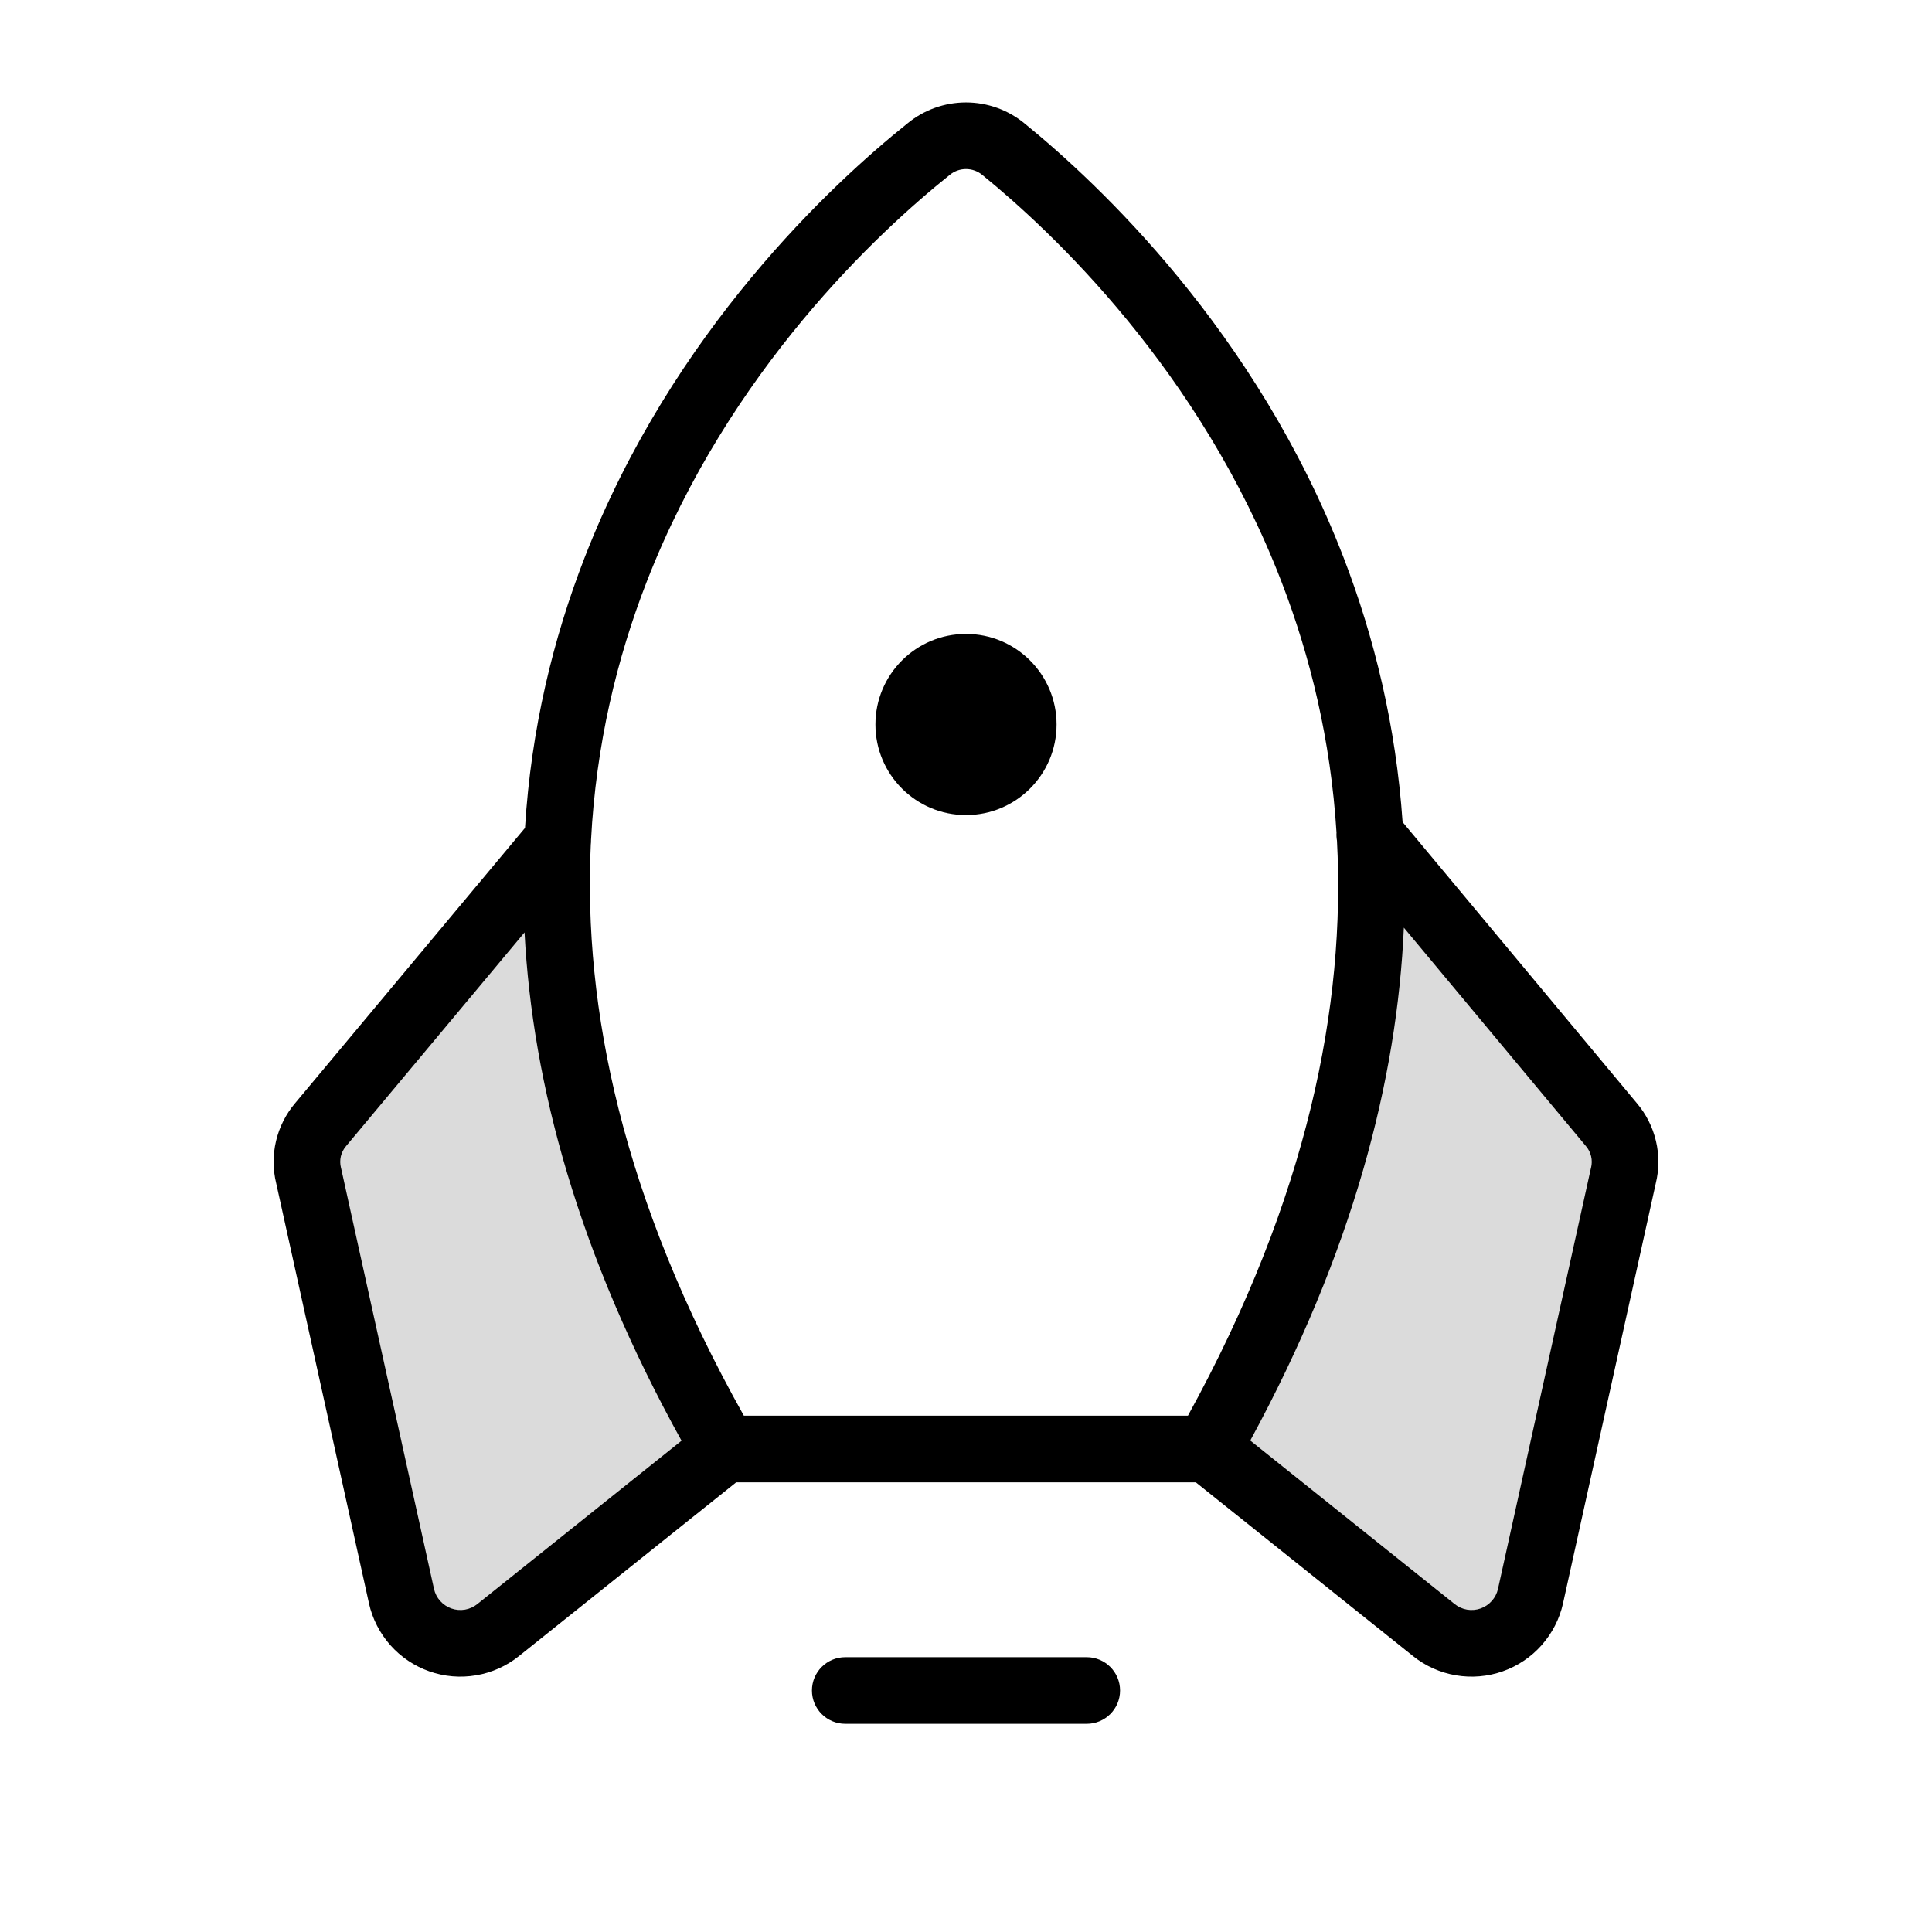
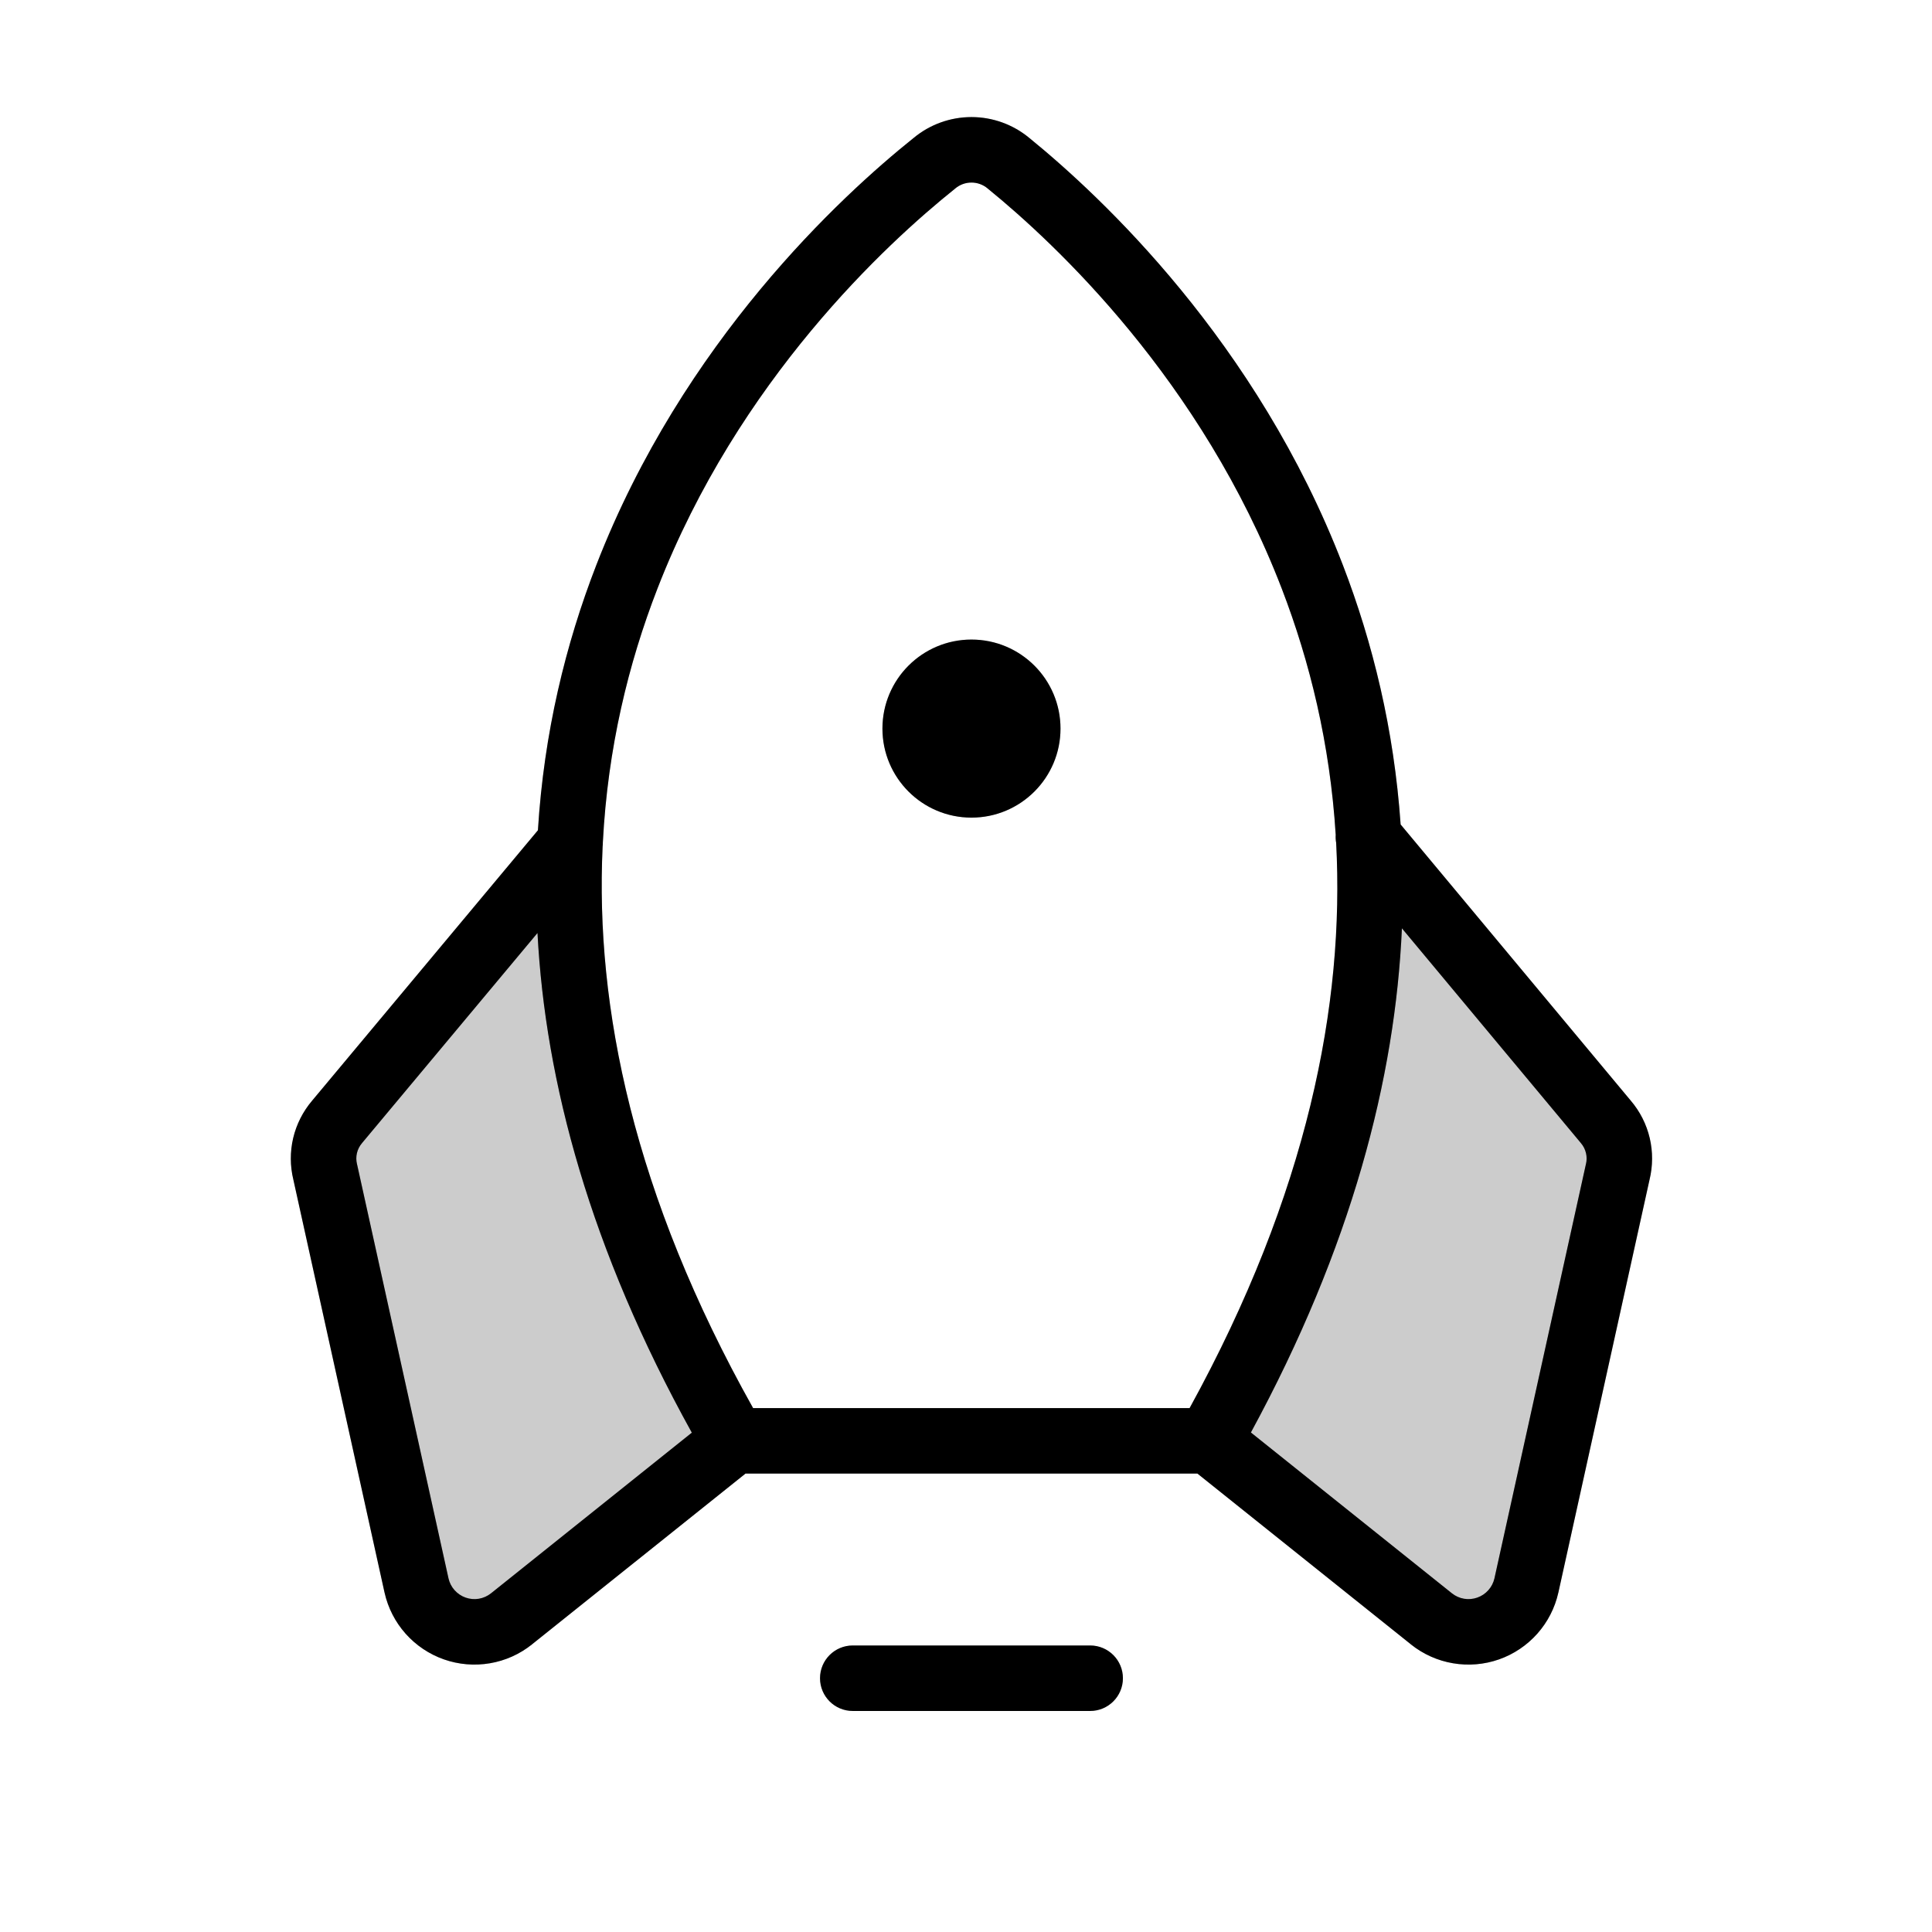
- <svg xmlns="http://www.w3.org/2000/svg" width="42" height="42" viewBox="0 0 58 58" fill="none">
-   <g id="Rocket">
-     <path id="Union" opacity="0.2" fill-rule="evenodd" clip-rule="evenodd" d="M48.235 33.622L41.121 25.081C41.393 30.314 40.102 36.409 36.114 43.364L42.911 48.802C43.153 48.994 43.439 49.121 43.744 49.171C44.048 49.221 44.361 49.192 44.651 49.088C44.941 48.984 45.2 48.807 45.404 48.574C45.606 48.342 45.747 48.061 45.811 47.76L48.598 35.163C48.665 34.895 48.667 34.616 48.604 34.348C48.541 34.08 48.414 33.831 48.235 33.622ZM9.629 33.758L16.743 25.239C16.471 30.473 17.762 36.567 21.75 43.5L14.953 48.938C14.713 49.13 14.428 49.257 14.125 49.309C13.822 49.36 13.511 49.333 13.221 49.231C12.931 49.13 12.671 48.956 12.467 48.726C12.263 48.496 12.12 48.218 12.053 47.918L9.266 35.298C9.199 35.032 9.197 34.752 9.26 34.484C9.323 34.216 9.45 33.967 9.629 33.758Z" fill="currentColor" fill-opacity="0.7" />
-     <path id="Union_2" fill-rule="evenodd" clip-rule="evenodd" d="M27.235 3.711C27.731 3.3 28.355 3.075 29 3.075C29.646 3.075 30.271 3.301 30.768 3.714C32.965 5.502 37.719 9.939 40.344 16.761C41.255 19.13 41.905 21.774 42.107 24.679L49.135 33.113C49.416 33.442 49.614 33.834 49.713 34.255C49.812 34.673 49.81 35.109 49.707 35.527L46.923 48.134L46.923 48.137C46.818 48.602 46.597 49.033 46.28 49.39C45.964 49.747 45.561 50.017 45.111 50.175C44.661 50.333 44.178 50.374 43.708 50.294C43.238 50.215 42.795 50.017 42.423 49.719L42.422 49.718L35.899 44.5H22.101L15.578 49.718L15.577 49.719C15.205 50.017 14.762 50.215 14.292 50.294C13.822 50.374 13.339 50.333 12.889 50.175C12.439 50.017 12.037 49.747 11.72 49.39C11.403 49.033 11.182 48.602 11.077 48.137L11.077 48.134L8.293 35.527C8.19 35.109 8.188 34.673 8.287 34.255C8.386 33.834 8.584 33.442 8.865 33.112L15.761 24.855C15.944 21.877 16.607 19.17 17.547 16.749C20.197 9.925 25.013 5.49 27.235 3.711ZM40.137 25.239C40.123 25.157 40.118 25.075 40.123 24.993C39.949 22.213 39.334 19.705 38.477 17.479C36.028 11.114 31.566 6.942 29.502 5.262L29.492 5.254L29.492 5.254C29.354 5.138 29.18 5.075 29 5.075C28.82 5.075 28.646 5.138 28.508 5.254L28.492 5.267C26.405 6.936 21.884 11.107 19.411 17.473C18.522 19.762 17.892 22.349 17.743 25.224C17.744 25.267 17.741 25.311 17.736 25.354C17.508 30.253 18.677 35.984 22.331 42.5H35.663C39.271 35.933 40.398 30.163 40.137 25.239ZM47.603 34.398L42.145 27.849C41.943 32.435 40.608 37.584 37.534 43.246L43.671 48.156C43.779 48.242 43.907 48.3 44.042 48.323C44.178 48.346 44.318 48.334 44.448 48.288C44.578 48.242 44.694 48.164 44.785 48.061C44.877 47.959 44.941 47.834 44.971 47.7L44.971 47.699L47.757 35.083L47.76 35.068L47.764 35.055C47.792 34.943 47.793 34.825 47.766 34.713C47.74 34.601 47.687 34.496 47.612 34.409L47.603 34.398L47.603 34.398ZM15.747 27.992L10.396 34.399L10.388 34.409L10.388 34.409C10.313 34.496 10.26 34.601 10.233 34.713C10.207 34.825 10.208 34.943 10.236 35.055C10.239 35.064 10.241 35.073 10.243 35.083L13.029 47.699L13.029 47.7C13.059 47.834 13.123 47.959 13.214 48.061C13.306 48.164 13.422 48.242 13.552 48.288C13.682 48.334 13.822 48.346 13.958 48.323C14.093 48.3 14.221 48.242 14.329 48.156L20.46 43.251C17.357 37.647 15.985 32.544 15.747 27.992ZM24.375 50.75C24.375 50.198 24.823 49.75 25.375 49.75H32.625C33.177 49.75 33.625 50.198 33.625 50.75C33.625 51.302 33.177 51.75 32.625 51.75H25.375C24.823 51.75 24.375 51.302 24.375 50.75ZM31.719 21.75C31.719 23.252 30.502 24.469 29 24.469C27.498 24.469 26.281 23.252 26.281 21.75C26.281 20.249 27.498 19.031 29 19.031C30.502 19.031 31.719 20.249 31.719 21.75Z" fill="currentColor" fill-opacity="1" />
+ <svg xmlns="http://www.w3.org/2000/svg" width="1em" height="1em" viewBox="0 0 59 58" fill="none">
+   <g opacity="0.2">
+     <path fill-rule="evenodd" clip-rule="evenodd" d="M48.902 33.622L41.788 25.08C42.06 30.314 40.768 36.409 36.781 43.364L43.578 48.801C43.819 48.993 44.106 49.12 44.411 49.171C44.715 49.221 45.027 49.192 45.318 49.088C45.608 48.983 45.867 48.807 46.07 48.574C46.273 48.342 46.413 48.061 46.478 47.759L49.264 35.163C49.332 34.895 49.334 34.616 49.271 34.348C49.208 34.08 49.081 33.831 48.902 33.622ZM10.296 33.758L17.41 25.239C17.138 30.473 18.429 36.567 22.417 43.5L15.62 48.938C15.38 49.129 15.095 49.257 14.792 49.308C14.489 49.36 14.177 49.333 13.887 49.231C13.597 49.129 13.338 48.955 13.134 48.726C12.93 48.496 12.787 48.218 12.72 47.918L9.933 35.298C9.866 35.031 9.864 34.752 9.927 34.484C9.99 34.216 10.116 33.967 10.296 33.758Z" fill="currentColor" />
+     <path fill-rule="evenodd" clip-rule="evenodd" d="M48.902 33.622L41.788 25.08C42.06 30.314 40.768 36.409 36.781 43.364L43.578 48.801C43.819 48.993 44.106 49.12 44.411 49.171C44.715 49.221 45.027 49.192 45.318 49.088C45.608 48.983 45.867 48.807 46.07 48.574C46.273 48.342 46.413 48.061 46.478 47.759L49.264 35.163C49.332 34.895 49.334 34.616 49.271 34.348C49.208 34.08 49.081 33.831 48.902 33.622ZM10.296 33.758L17.41 25.239C17.138 30.473 18.429 36.567 22.417 43.5L15.62 48.938C15.38 49.129 15.095 49.257 14.792 49.308C14.489 49.36 14.177 49.333 13.887 49.231C13.597 49.129 13.338 48.955 13.134 48.726C12.93 48.496 12.787 48.218 12.72 47.918L9.933 35.298C9.866 35.031 9.864 34.752 9.927 34.484C9.99 34.216 10.116 33.967 10.296 33.758Z" fill="currentColor" fill-opacity="0.2" />
  </g>
+   <path fill-rule="evenodd" clip-rule="evenodd" d="M27.902 3.711C28.398 3.3 29.022 3.075 29.667 3.075C30.313 3.075 30.938 3.301 31.435 3.714C33.632 5.502 38.386 9.939 41.011 16.761C41.922 19.13 42.571 21.774 42.773 24.678L49.802 33.113C50.083 33.442 50.281 33.834 50.38 34.255C50.478 34.673 50.476 35.109 50.374 35.527L47.59 48.134L47.589 48.137C47.485 48.602 47.264 49.033 46.947 49.39C46.63 49.746 46.228 50.017 45.778 50.175C45.328 50.333 44.845 50.374 44.375 50.294C43.904 50.215 43.462 50.017 43.089 49.719L43.089 49.718L36.566 44.5H22.767L16.244 49.718L16.244 49.719C15.871 50.017 15.429 50.215 14.959 50.294C14.489 50.374 14.006 50.333 13.556 50.175C13.106 50.017 12.703 49.746 12.386 49.39C12.069 49.033 11.848 48.602 11.744 48.137L11.743 48.134L8.959 35.527C8.857 35.109 8.855 34.673 8.953 34.255C9.053 33.834 9.251 33.442 9.532 33.112L16.427 24.855C16.611 21.877 17.273 19.169 18.213 16.749C20.864 9.925 25.68 5.49 27.902 3.711ZM40.804 25.238C40.789 25.157 40.785 25.075 40.79 24.993C40.616 22.213 40 19.705 39.144 17.479C36.695 11.114 32.233 6.942 30.168 5.262L30.158 5.254L30.158 5.253C30.02 5.138 29.846 5.075 29.667 5.075C29.487 5.075 29.313 5.138 29.175 5.253L29.159 5.267C27.072 6.936 22.55 11.107 20.078 17.473C19.189 19.762 18.559 22.349 18.41 25.224C18.41 25.267 18.408 25.311 18.403 25.354C18.174 30.253 19.343 35.984 22.998 42.5H36.329C39.938 35.932 41.065 30.163 40.804 25.238ZM48.27 34.398L42.812 27.849C42.609 32.435 41.275 37.584 38.2 43.246L44.338 48.156C44.446 48.242 44.573 48.3 44.709 48.323C44.845 48.346 44.984 48.334 45.114 48.288C45.245 48.242 45.361 48.164 45.452 48.061C45.544 47.959 45.607 47.834 45.638 47.7L45.638 47.699L48.424 35.083L48.427 35.068L48.431 35.054C48.459 34.943 48.46 34.825 48.433 34.713C48.407 34.601 48.354 34.496 48.279 34.409L48.27 34.398L48.27 34.398ZM16.414 27.992L11.063 34.399L11.055 34.409L11.055 34.409C10.98 34.496 10.927 34.601 10.9 34.713C10.874 34.825 10.875 34.943 10.903 35.054C10.905 35.064 10.908 35.073 10.91 35.083L13.696 47.699L13.696 47.7C13.726 47.834 13.79 47.959 13.881 48.061C13.973 48.164 14.089 48.242 14.219 48.288C14.349 48.334 14.489 48.346 14.624 48.323C14.76 48.3 14.888 48.242 14.996 48.156L21.127 43.251C18.023 37.647 16.652 32.544 16.414 27.992ZM25.042 50.75C25.042 50.198 25.489 49.75 26.042 49.75H33.292C33.844 49.75 34.292 50.198 34.292 50.75C34.292 51.302 33.844 51.75 33.292 51.75H26.042C25.489 51.75 25.042 51.302 25.042 50.75ZM32.386 21.75C32.386 23.252 31.168 24.469 29.667 24.469C28.165 24.469 26.948 23.252 26.948 21.75C26.948 20.248 28.165 19.031 29.667 19.031C31.168 19.031 32.386 20.248 32.386 21.75Z" fill="currentColor" />
+   <path fill-rule="evenodd" clip-rule="evenodd" d="M27.902 3.711C28.398 3.3 29.022 3.075 29.667 3.075C30.313 3.075 30.938 3.301 31.435 3.714C33.632 5.502 38.386 9.939 41.011 16.761C41.922 19.13 42.571 21.774 42.773 24.678L49.802 33.113C50.083 33.442 50.281 33.834 50.38 34.255C50.478 34.673 50.476 35.109 50.374 35.527L47.59 48.134L47.589 48.137C47.485 48.602 47.264 49.033 46.947 49.39C46.63 49.746 46.228 50.017 45.778 50.175C45.328 50.333 44.845 50.374 44.375 50.294C43.904 50.215 43.462 50.017 43.089 49.719L43.089 49.718L36.566 44.5H22.767L16.244 49.718L16.244 49.719C15.871 50.017 15.429 50.215 14.959 50.294C14.489 50.374 14.006 50.333 13.556 50.175C13.106 50.017 12.703 49.746 12.386 49.39C12.069 49.033 11.848 48.602 11.744 48.137L11.743 48.134L8.959 35.527C8.857 35.109 8.855 34.673 8.953 34.255C9.053 33.834 9.251 33.442 9.532 33.112L16.427 24.855C16.611 21.877 17.273 19.169 18.213 16.749C20.864 9.925 25.68 5.49 27.902 3.711ZM40.804 25.238C40.789 25.157 40.785 25.075 40.79 24.993C40.616 22.213 40 19.705 39.144 17.479C36.695 11.114 32.233 6.942 30.168 5.262L30.158 5.254L30.158 5.253C30.02 5.138 29.846 5.075 29.667 5.075C29.487 5.075 29.313 5.138 29.175 5.253L29.159 5.267C27.072 6.936 22.55 11.107 20.078 17.473C19.189 19.762 18.559 22.349 18.41 25.224C18.41 25.267 18.408 25.311 18.403 25.354C18.174 30.253 19.343 35.984 22.998 42.5H36.329C39.938 35.932 41.065 30.163 40.804 25.238ZM48.27 34.398L42.812 27.849C42.609 32.435 41.275 37.584 38.2 43.246L44.338 48.156C44.446 48.242 44.573 48.3 44.709 48.323C44.845 48.346 44.984 48.334 45.114 48.288C45.245 48.242 45.361 48.164 45.452 48.061C45.544 47.959 45.607 47.834 45.638 47.7L45.638 47.699L48.424 35.083L48.427 35.068L48.431 35.054C48.459 34.943 48.46 34.825 48.433 34.713C48.407 34.601 48.354 34.496 48.279 34.409L48.27 34.398L48.27 34.398ZM16.414 27.992L11.063 34.399L11.055 34.409L11.055 34.409C10.98 34.496 10.927 34.601 10.9 34.713C10.874 34.825 10.875 34.943 10.903 35.054C10.905 35.064 10.908 35.073 10.91 35.083L13.696 47.699L13.696 47.7C13.726 47.834 13.79 47.959 13.881 48.061C13.973 48.164 14.089 48.242 14.219 48.288C14.349 48.334 14.489 48.346 14.624 48.323C14.76 48.3 14.888 48.242 14.996 48.156L21.127 43.251C18.023 37.647 16.652 32.544 16.414 27.992ZM25.042 50.75C25.042 50.198 25.489 49.75 26.042 49.75H33.292C33.844 49.75 34.292 50.198 34.292 50.75C34.292 51.302 33.844 51.75 33.292 51.75H26.042C25.489 51.75 25.042 51.302 25.042 50.75ZM32.386 21.75C32.386 23.252 31.168 24.469 29.667 24.469C28.165 24.469 26.948 23.252 26.948 21.75C26.948 20.248 28.165 19.031 29.667 19.031C31.168 19.031 32.386 20.248 32.386 21.75Z" fill="currentColor" fill-opacity="0.2" />
</svg>
